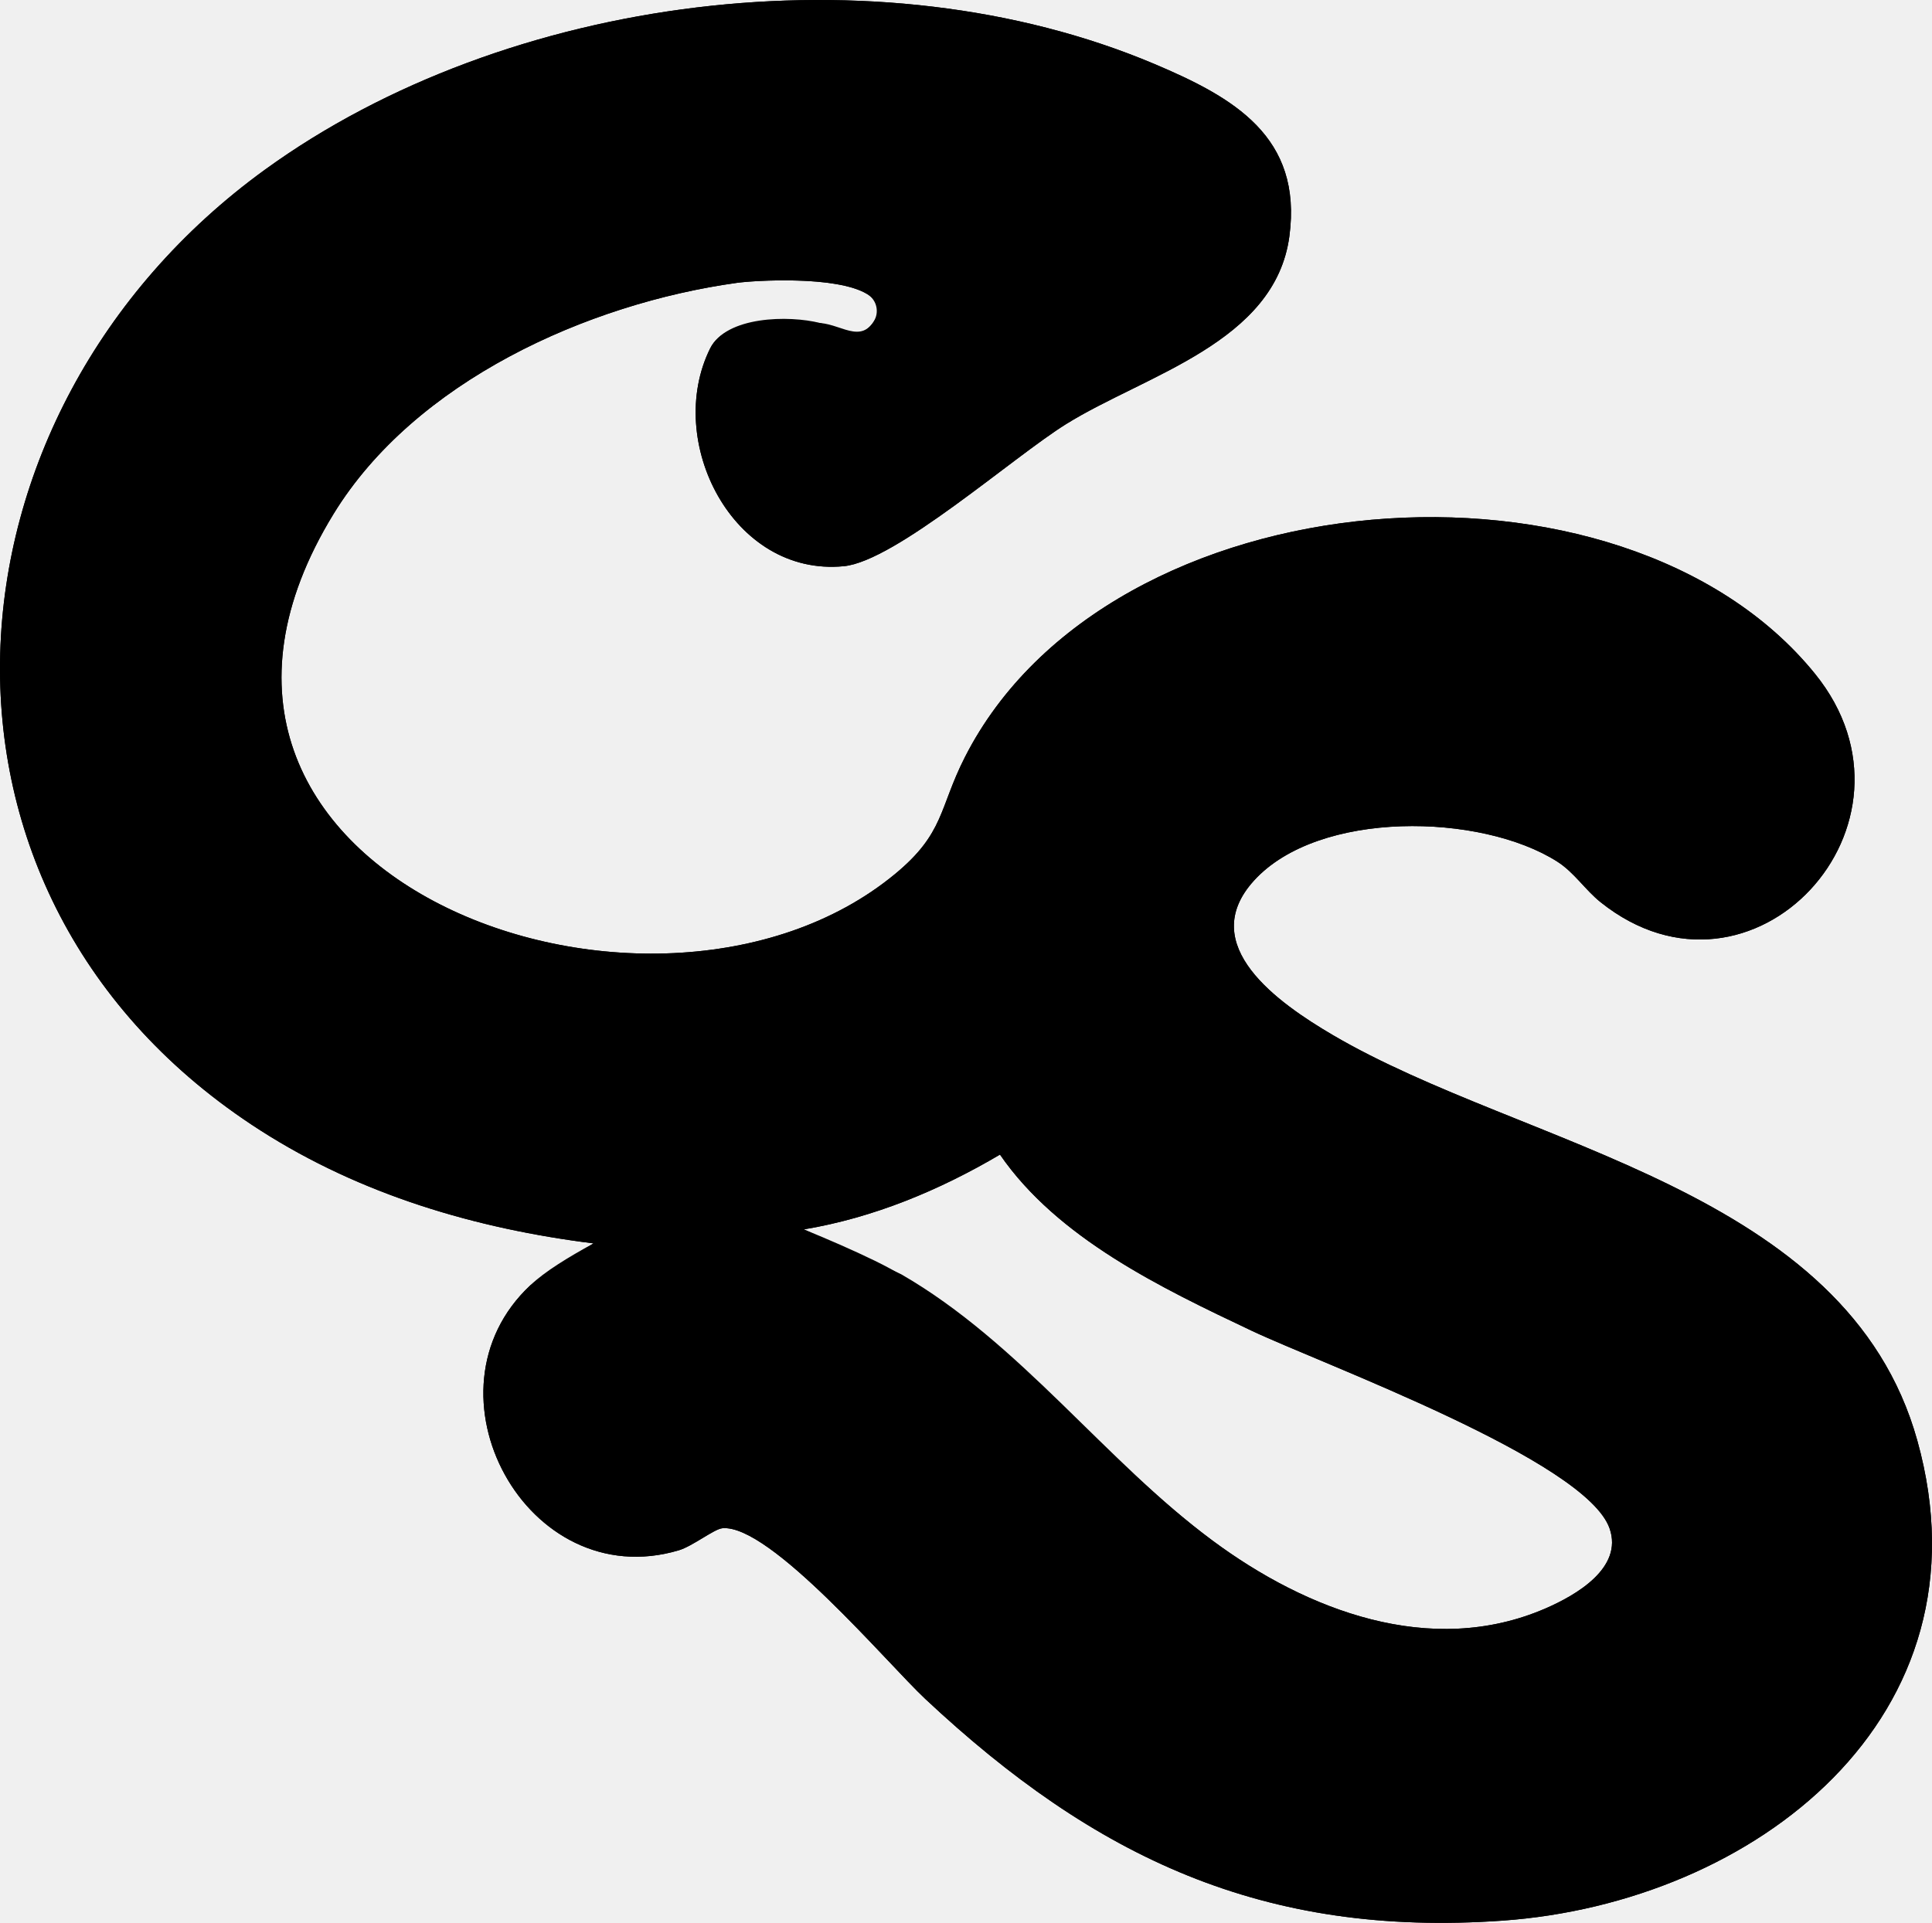
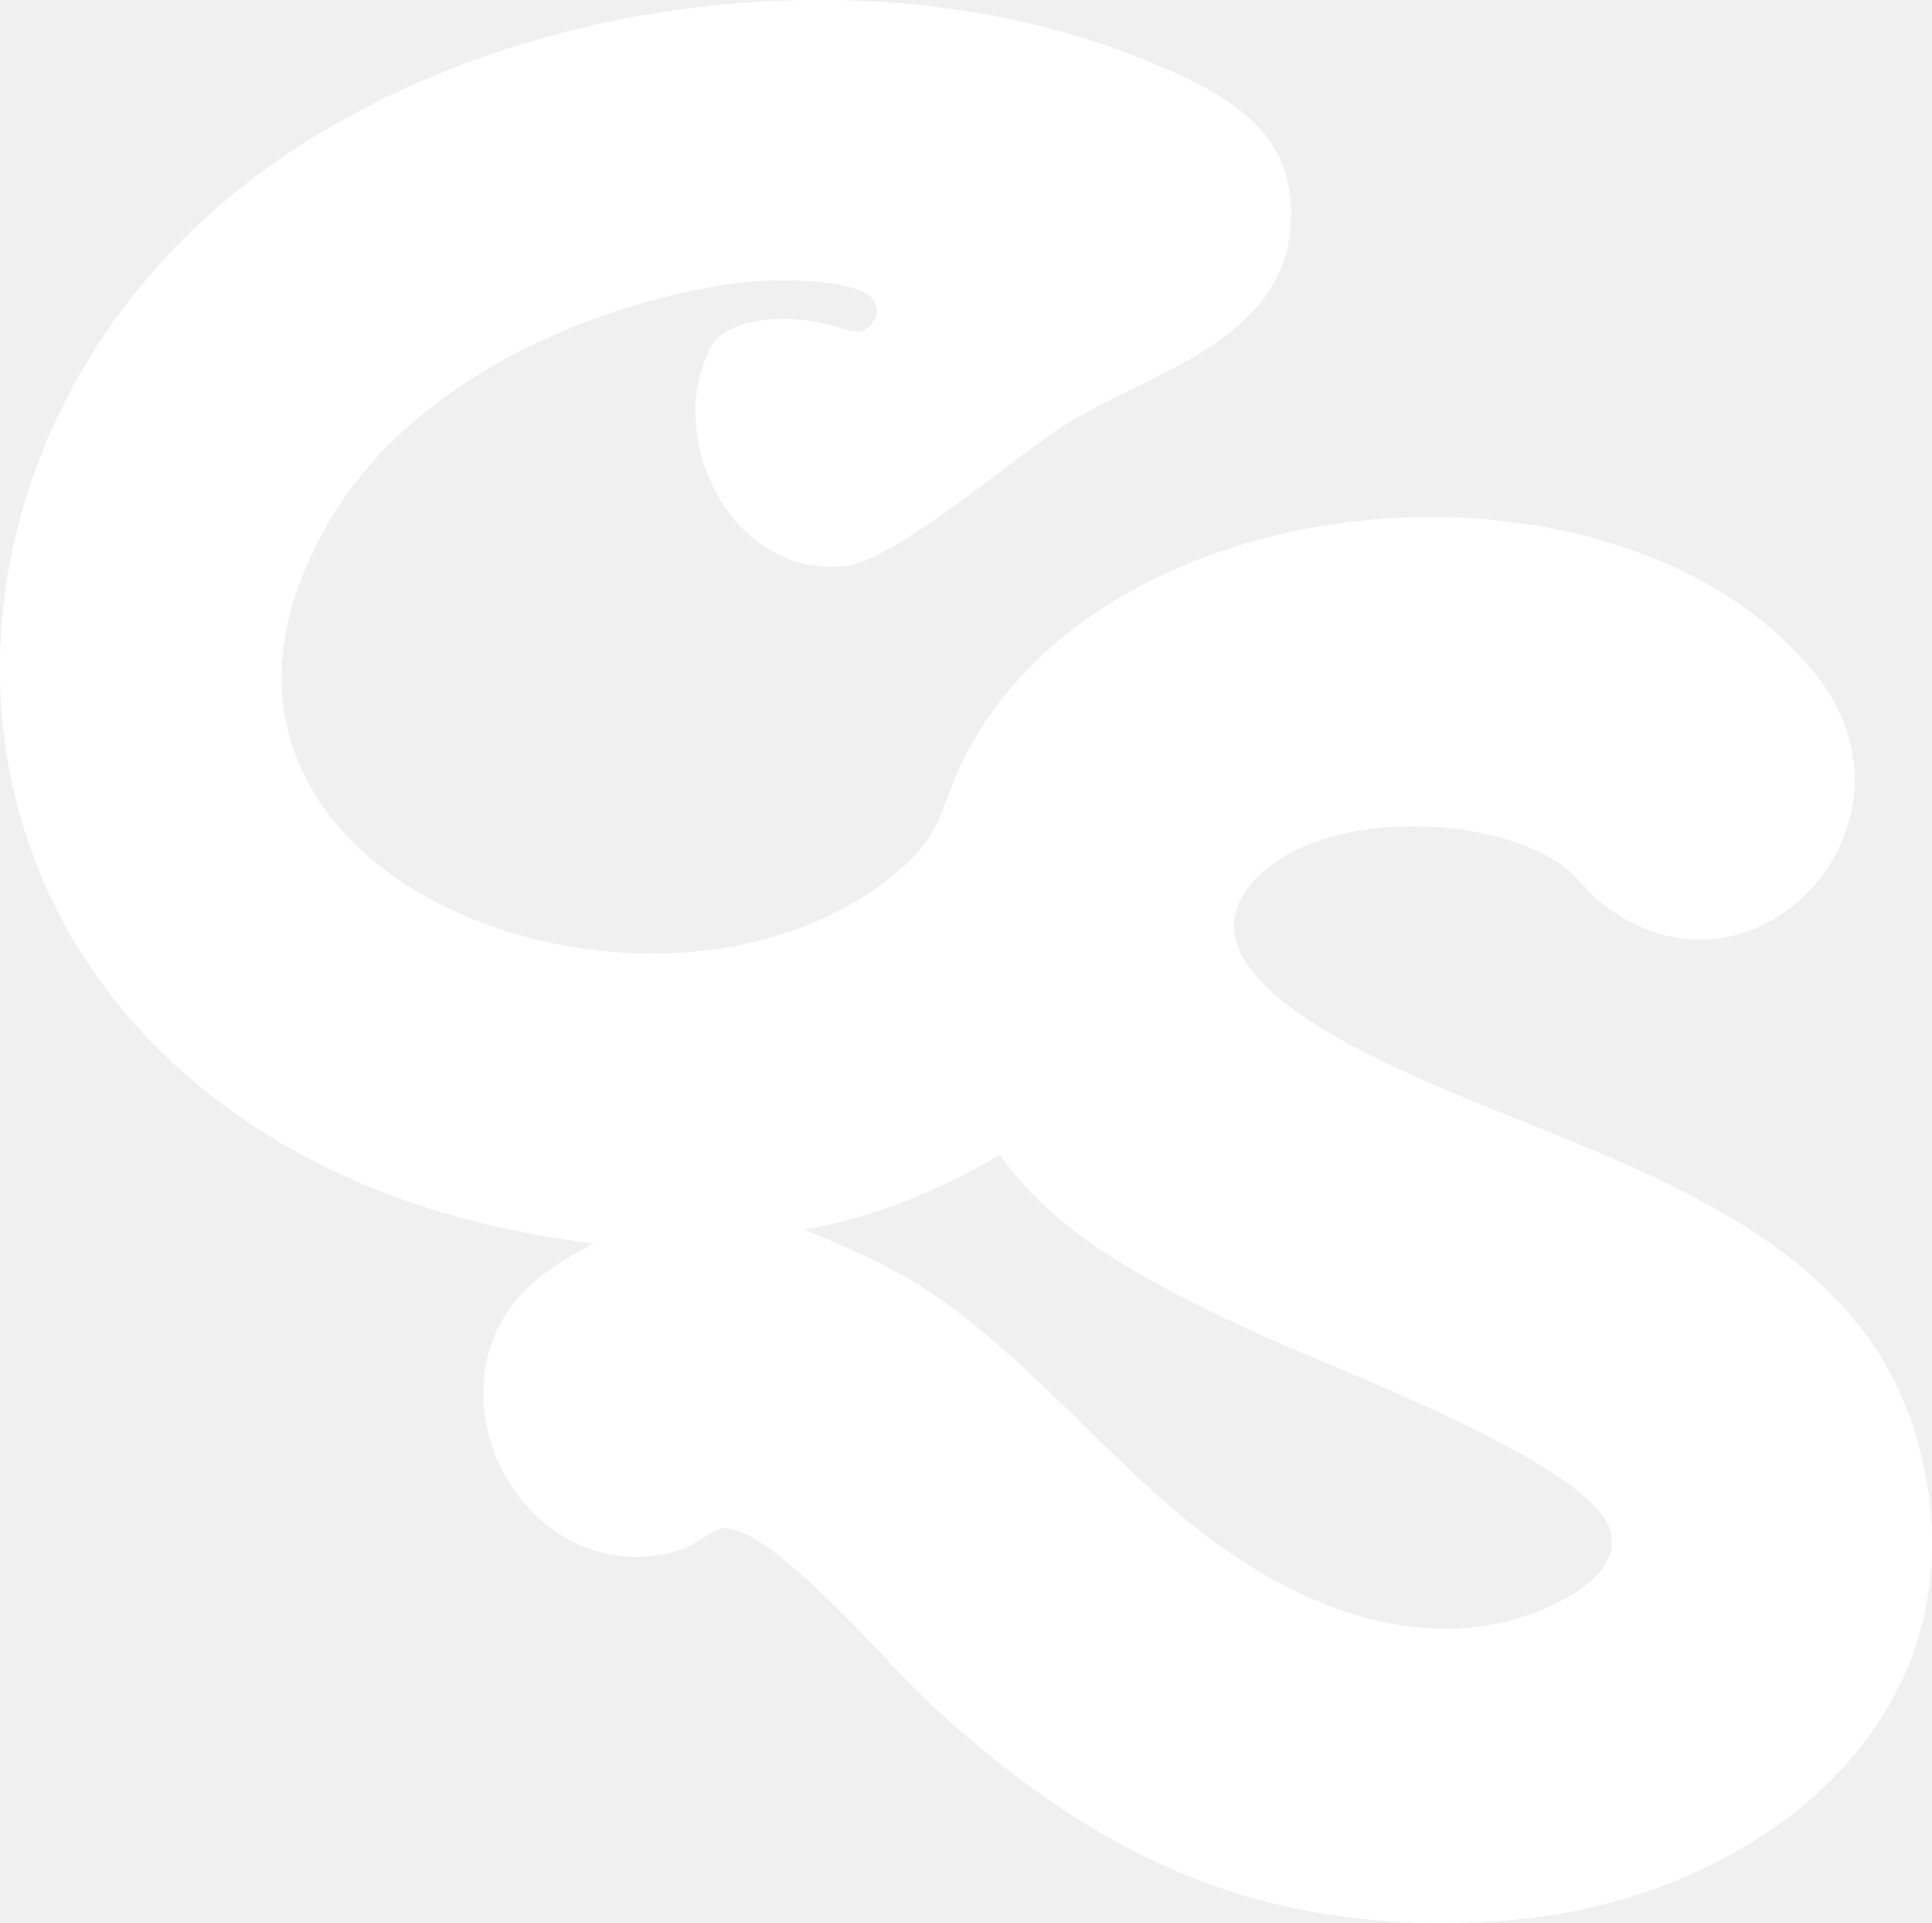
- <svg xmlns="http://www.w3.org/2000/svg" viewBox="0 0 2749.04 2736.76">
+ <svg xmlns="http://www.w3.org/2000/svg" fill="#fff" viewBox="0 0 2749.04 2736.76">
  <path d="M2728.14 2050.24c-100.11-359.3-559.46-417.04-832.17-577.37-75.94-44.66-195.42-127.5-111.64-219.59 91.77-100.91 322.73-96.16 431.4-27.05 24.35 15.5 39.71 40.25 61.79 57.88 215.4 172.08 478.34-111.12 305.1-325.07-274.4-338.89-1004.37-285.47-1209.78 118.82-37.02 72.86-28.68 107.91-99.59 166.35-345.85 285.06-1113.14.64-798.64-512.73 115.65-188.79 361.13-299.36 573.86-328.9 31.85-4.43 201.86-13.84 201.86 40.59-19.49 51.48-49.77 19.13-83.28 16.58-45.72-3.49-133.76-9.91-156.64 36.26-65.26 131.65 32.05 325.09 190.21 309.85 73.56-7.08 240.77-155.26 316.33-202.26 113.04-70.29 297.5-115.87 317.71-267.38 18.89-141.7-79.37-197.57-192.38-245.3C1249.82-74.84 720.6-7.72 376.94 241.53c-476.68 345.71-525.55 1034.71-6.52 1367.27 143.06 91.65 306.22 139.88 474.09 160.89l-89.88 59.6c-162.05 151.61-5.17 441.3 211.03 377.27 19.77-5.84 50.4-30.34 62.13-31.46 67.88-6.4 234.97 192.52 288.73 242.87 241.47 226.15 481.57 339.59 821.12 315.63 358.46-25.31 700.36-289.1 590.5-683.37Zm-529.4 239.14c-163.04 70.49-339.37 2.87-473.79-96.98-152.79-113.48-273.49-281.23-442.45-378.66l-138.71-63.99c99.21-16.56 193.1-55.73 279.07-106.45 81.82 118.9 229.13 189.61 357.94 250.59 100.99 47.79 475.98 184.49 509.53 281.6 19.31 55.89-47.13 94.67-91.59 113.89" />
  <path d="M2728.14 2050.24c-100.11-359.3-559.46-417.04-832.17-577.37-75.94-44.66-195.42-127.5-111.64-219.59 91.77-100.91 322.73-96.16 431.4-27.05 24.35 15.5 39.71 40.25 61.79 57.88 215.4 172.08 478.34-111.12 305.1-325.07-274.4-338.89-1004.37-285.47-1209.78 118.82-37.02 72.86-28.68 107.91-99.59 166.35-345.85 285.06-1113.14.64-798.64-512.73 115.65-188.79 361.13-299.36 573.86-328.9 25.82-3.59 142.42-10.46 185.66 16.07 13.9 8.52 17.6 26.66 8.4 40.12-19.31 28.26-44.4 8.91-75.48.98-44.43-11.33-133.76-9.91-156.64 36.26-65.26 131.65 32.05 325.09 190.21 309.85 73.56-7.08 240.77-155.26 316.33-202.26 113.04-70.29 297.5-115.87 317.71-267.38 18.89-141.7-79.37-197.57-192.38-245.3C1249.82-74.84 720.6-7.72 376.94 241.53c-476.68 345.71-525.55 1034.71-6.52 1367.27 143.06 91.65 306.22 139.88 474.09 160.89-36.27 19.92-69.04 39.81-89.88 59.6-162.05 151.61-5.17 441.3 211.03 377.27 19.77-5.84 50.4-30.34 62.13-31.46 67.88-6.4 234.97 192.52 288.73 242.87 241.47 226.15 481.57 339.59 821.12 315.63 358.46-25.31 700.36-289.1 590.5-683.37Zm-529.4 239.14c-163.04 70.49-339.37 2.87-473.79-96.98-140.97-104.7-251.35-246.93-403.31-352.83-24.51-17.08-50.29-32.26-77.15-45.33-30.92-15.04-64.9-29.83-100.7-44.48 99.21-16.56 193.1-55.73 279.07-106.45 81.82 118.9 229.13 189.61 357.94 250.59 100.99 47.79 475.98 184.49 509.53 281.6 19.31 55.89-47.13 94.67-91.59 113.89Z" />
</svg>
